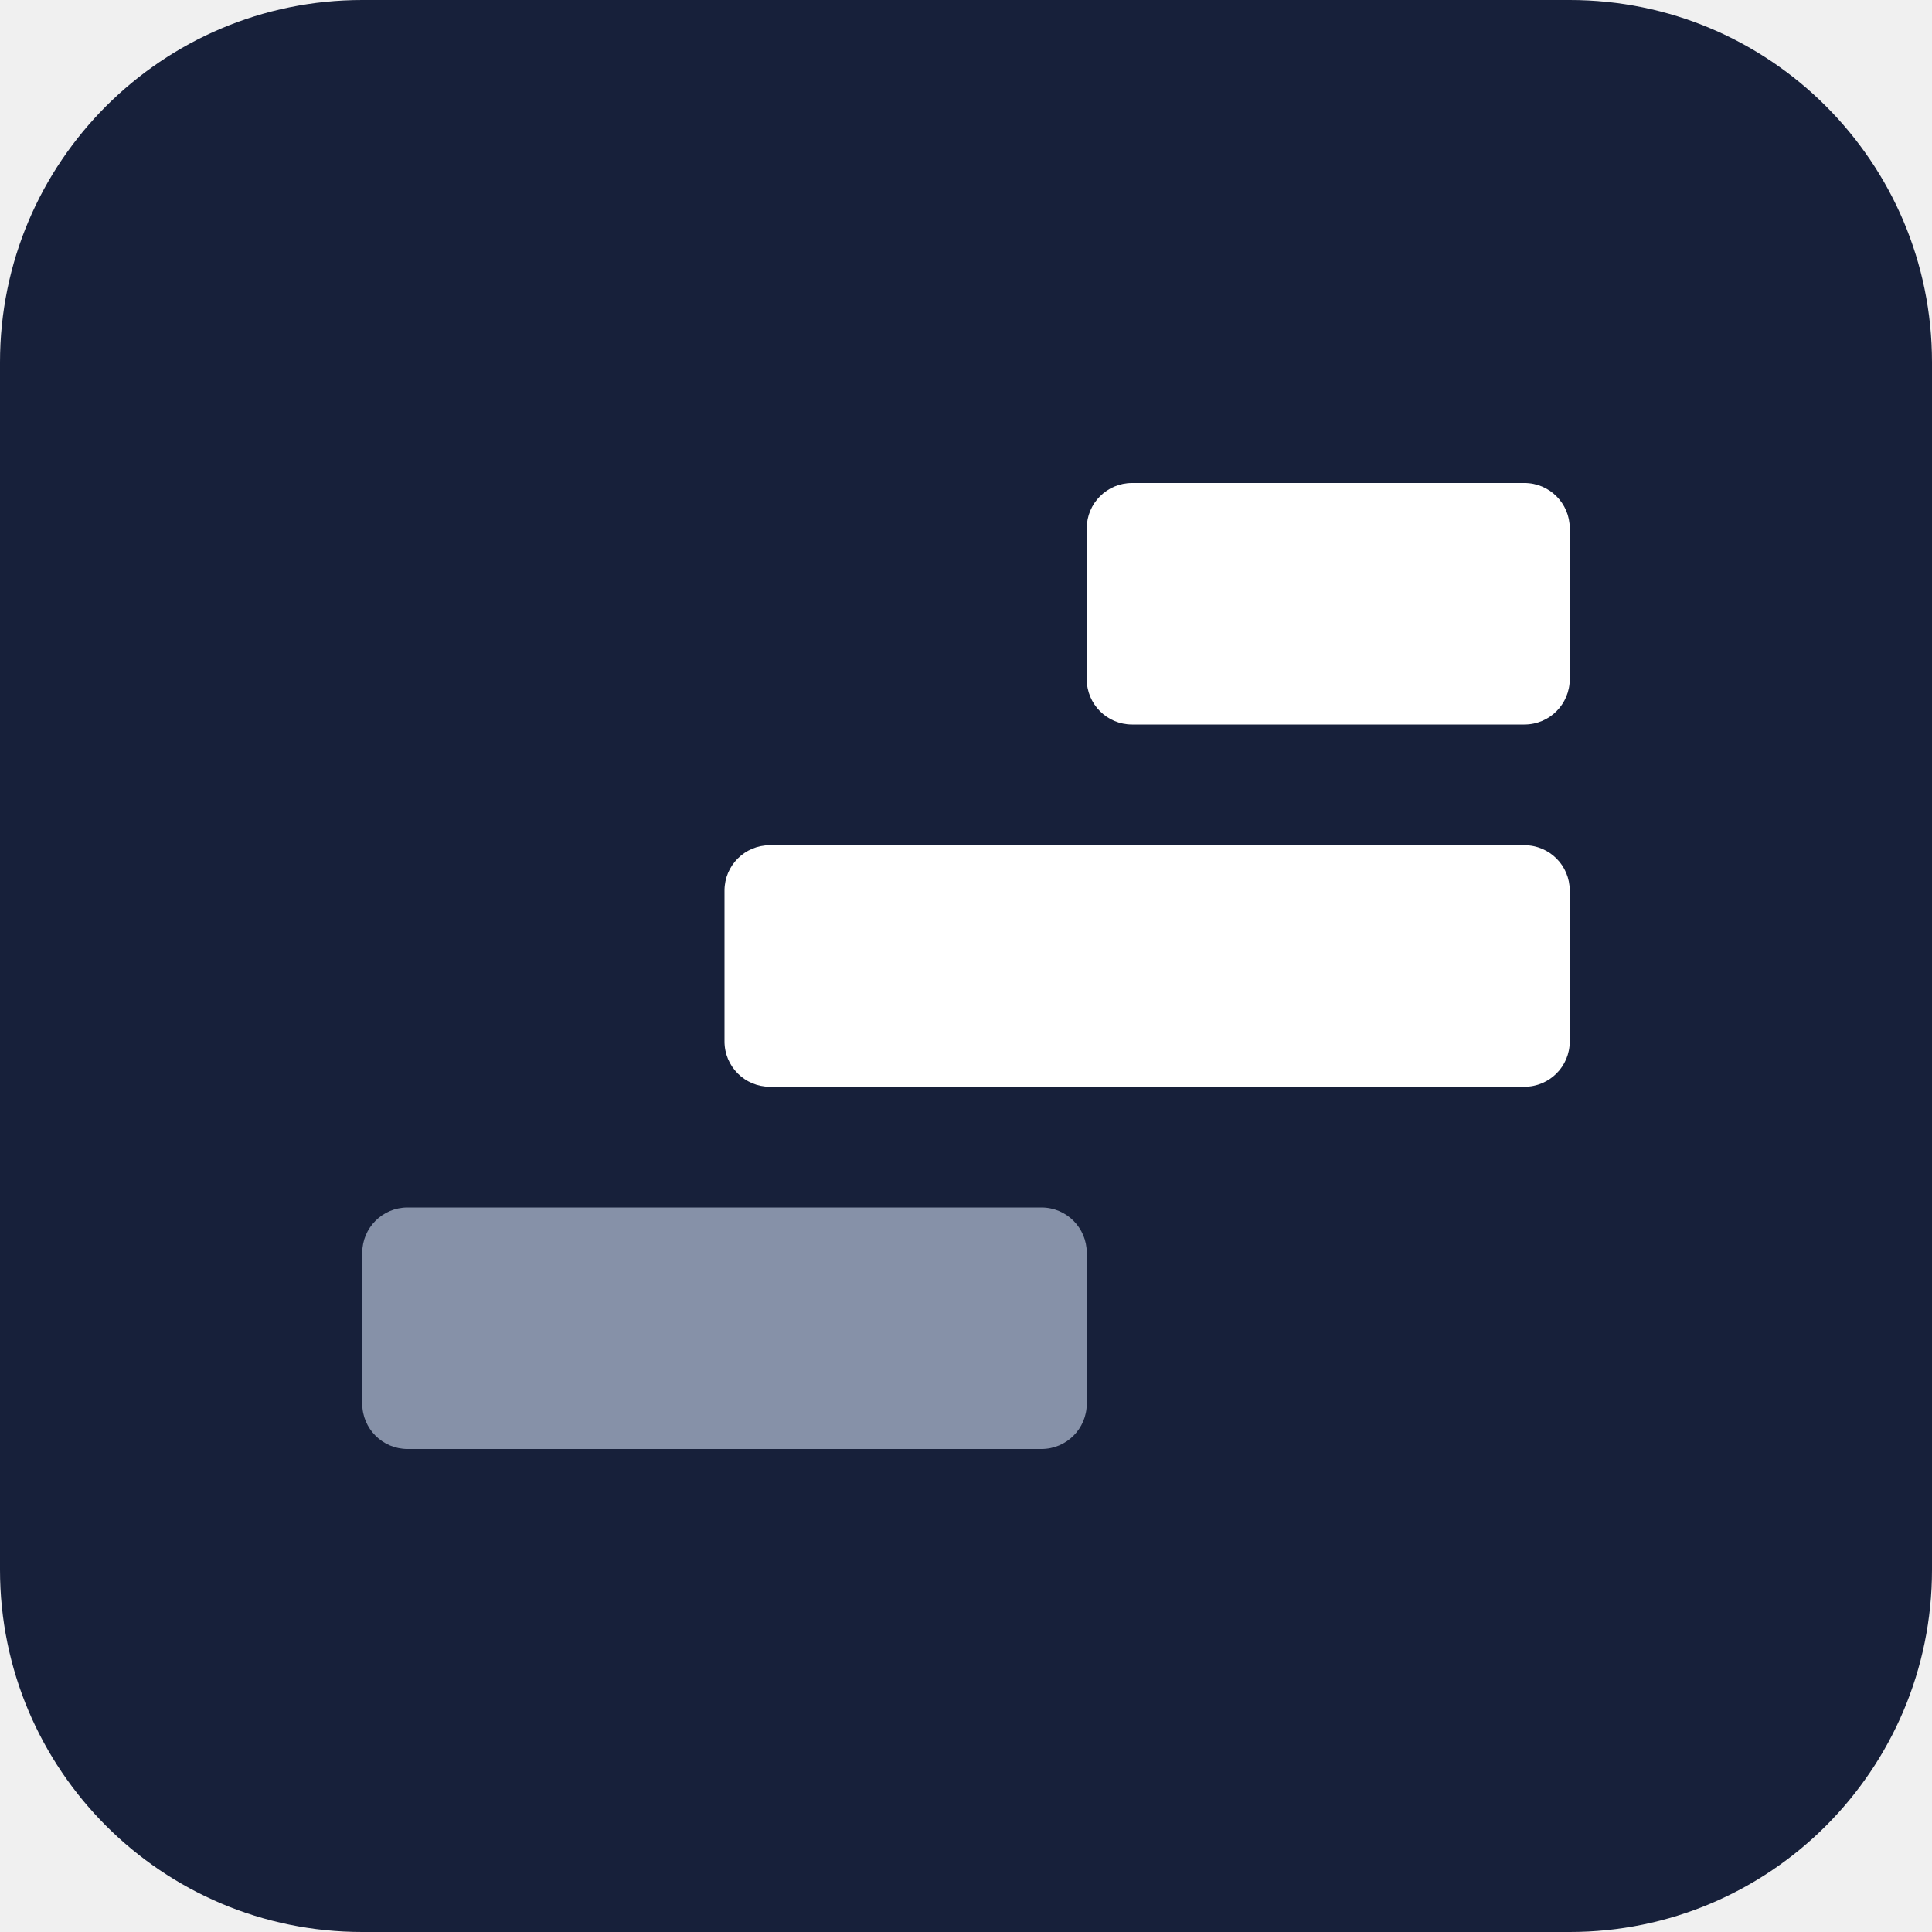
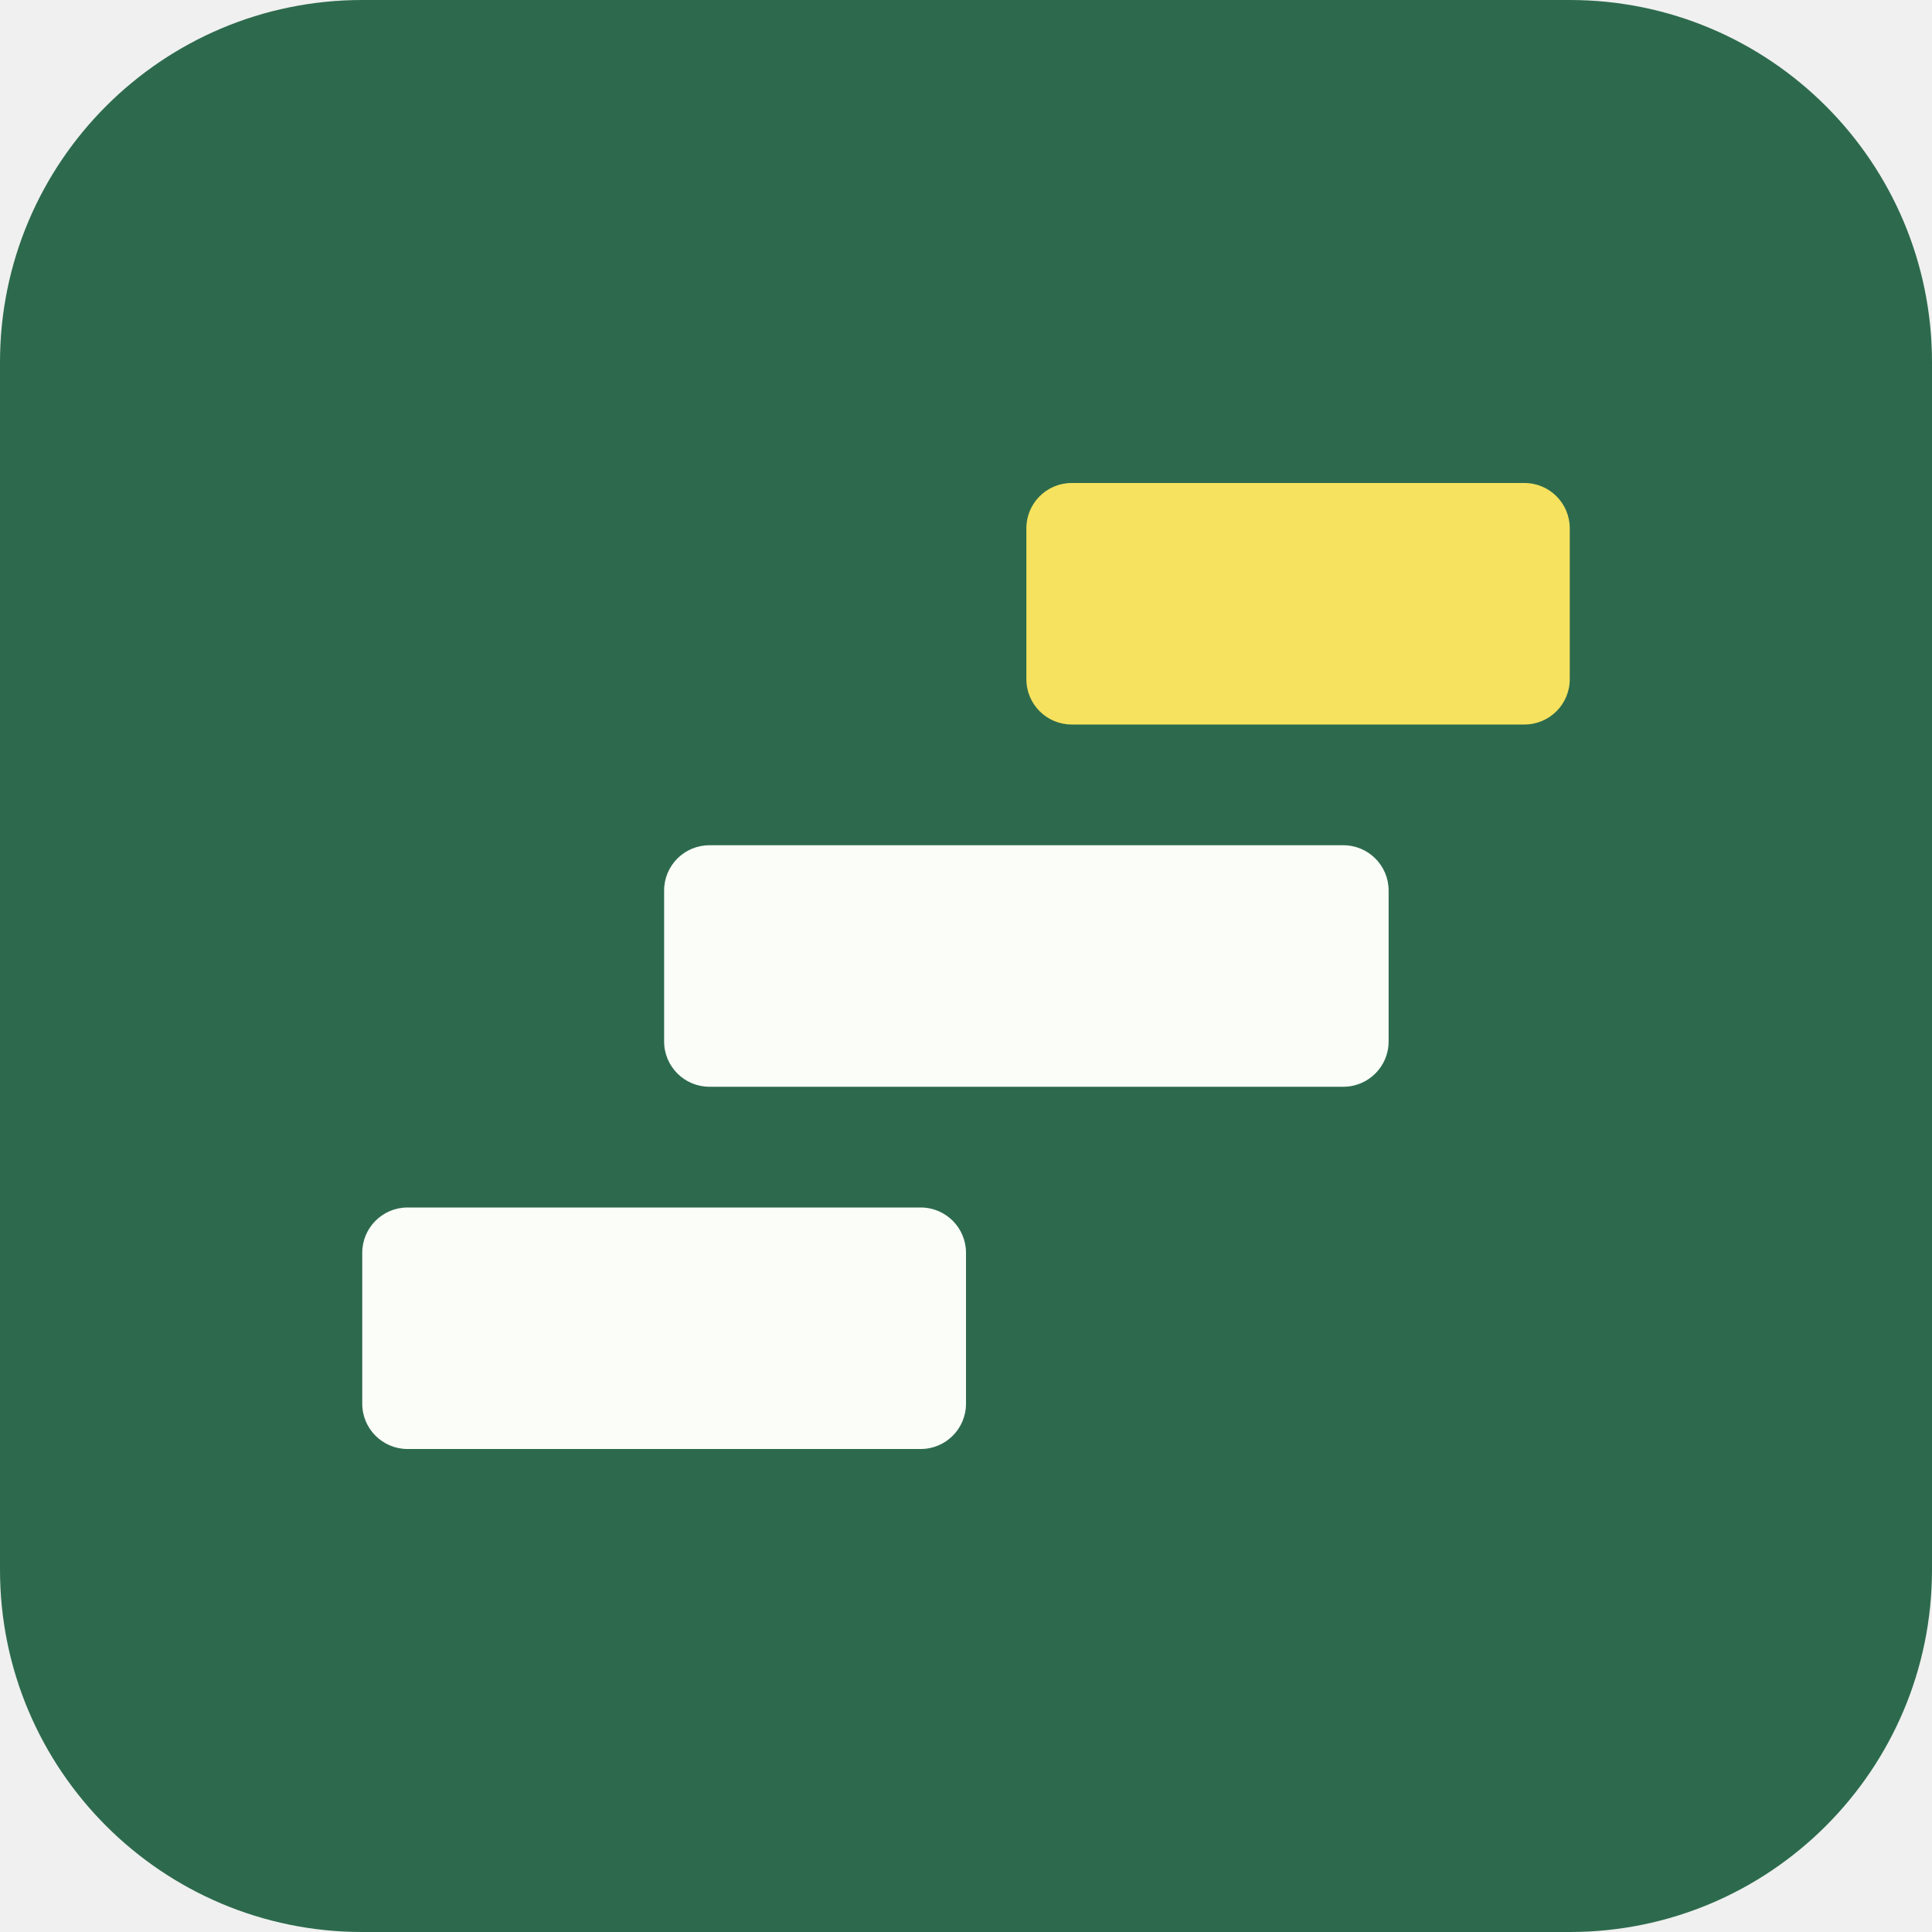
<svg xmlns="http://www.w3.org/2000/svg" viewBox="0 0 32 32">
-   <rect width="32" height="32" rx="6" fill="#17203A" />
-   <rect x="18" y="8" width="8" height="4" rx=".75" fill="#fff" />
-   <rect x="12" y="14" width="14" height="4" rx=".75" fill="#fff" />
-   <rect x="6" y="20" width="12" height="4" rx=".75" fill="#8691A8" />
+   <rect width="32" height="32" rx="6" fill="#2D6A4D" />
+   <rect x="6" y="20" width="10" height="4" rx=".75" fill="#FBFDF9" />
+   <rect x="11" y="14" width="12" height="4" rx=".75" fill="#FBFDF9" />
+   <rect x="17" y="8" width="9" height="4" rx=".75" fill="#F6E25E" />
</svg>
